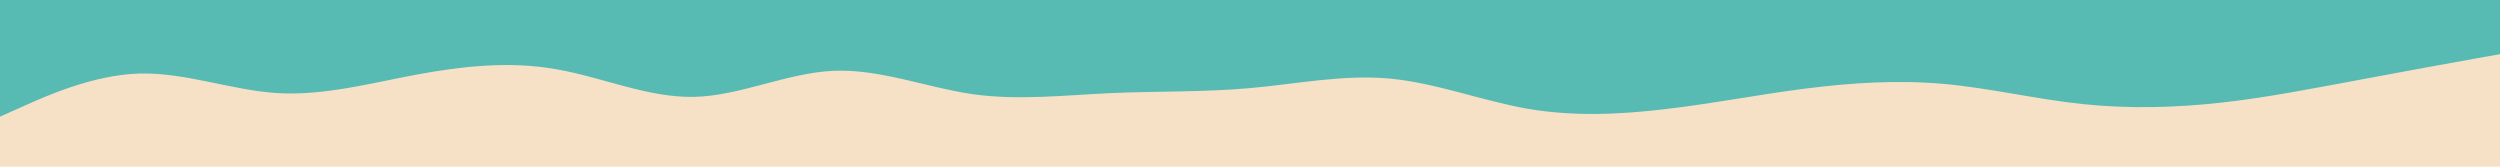
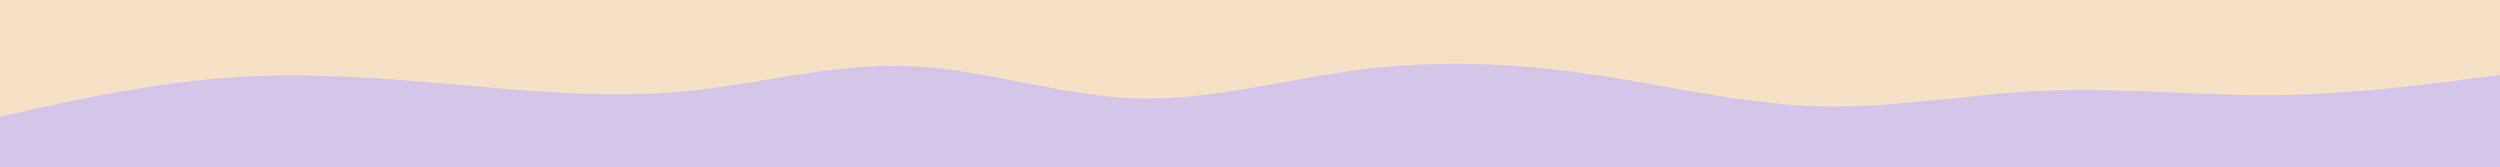
<svg xmlns="http://www.w3.org/2000/svg" id="visual" viewBox="0 0 1200 80" width="1200" height="80" version="1.1">
  <rect x="0" y="0" width="1200" height="80" fill="#f7e1c6" />
-   <path d="M0 56L11.2 51C22.3 46 44.7 36 66.8 35.3C89 34.7 111 43.3 133.2 44.7C155.3 46 177.7 40 200 35.8C222.3 31.7 244.7 29.3 266.8 33.2C289 37 311 47 333.2 46.5C355.3 46 377.7 35 400 34C422.3 33 444.7 42 466.8 45.2C489 48.3 511 45.7 533.2 44.7C555.3 43.7 577.7 44.3 600 42.3C622.3 40.3 644.7 35.7 666.8 37.7C689 39.7 711 48.3 733.2 52.2C755.3 56 777.7 55 800 52.3C822.3 49.7 844.7 45.3 866.8 42.5C889 39.7 911 38.3 933.2 40.3C955.3 42.3 977.7 47.7 1000 50C1022.3 52.3 1044.7 51.7 1066.8 49.2C1089 46.7 1111 42.3 1133.2 38.2C1155.3 34 1177.7 30 1188.8 28L1200 26L1200 0L1188.8 0C1177.7 0 1155.3 0 1133.2 0C1111 0 1089 0 1066.8 0C1044.7 0 1022.3 0 1000 0C977.7 0 955.3 0 933.2 0C911 0 889 0 866.8 0C844.7 0 822.3 0 800 0C777.7 0 755.3 0 733.2 0C711 0 689 0 666.8 0C644.7 0 622.3 0 600 0C577.7 0 555.3 0 533.2 0C511 0 489 0 466.8 0C444.7 0 422.3 0 400 0C377.7 0 355.3 0 333.2 0C311 0 289 0 266.8 0C244.7 0 222.3 0 200 0C177.7 0 155.3 0 133.2 0C111 0 89 0 66.8 0C44.7 0 22.3 0 11.2 0L0 0Z" fill="#57bbb3" stroke-linecap="round" stroke-linejoin="miter" />
+   <path d="M0 56L18.2 52C36.3 48 72.7 40 109 37.3C145.3 34.7 181.7 37.3 218 40.5C254.3 43.7 290.7 47.3 327 44C363.3 40.7 399.7 30.3 436 31.7C472.3 33 508.7 46 545.2 47.2C581.7 48.3 618.3 37.7 654.8 33.2C691.3 28.7 727.7 30.3 764 35.7C800.3 41 836.7 50 873 51C909.3 52 945.7 45 982 43.5C1018.3 42 1054.7 46 1091 45.7C1127.3 45.3 1163.7 40.7 1181.8 38.3L1200 36L1200 81L1181.8 81C1163.7 81 1127.3 81 1091 81C1054.7 81 1018.3 81 982 81C945.7 81 909.3 81 873 81C836.7 81 800.3 81 764 81C727.7 81 691.3 81 654.8 81C618.3 81 581.7 81 545.2 81C508.7 81 472.3 81 436 81C399.7 81 363.3 81 327 81C290.7 81 254.3 81 218 81C181.7 81 145.3 81 109 81C72.7 81 36.3 81 18.2 81L0 81Z" fill="#d3c6e8" stroke-linecap="round" stroke-linejoin="miter" />
</svg>
